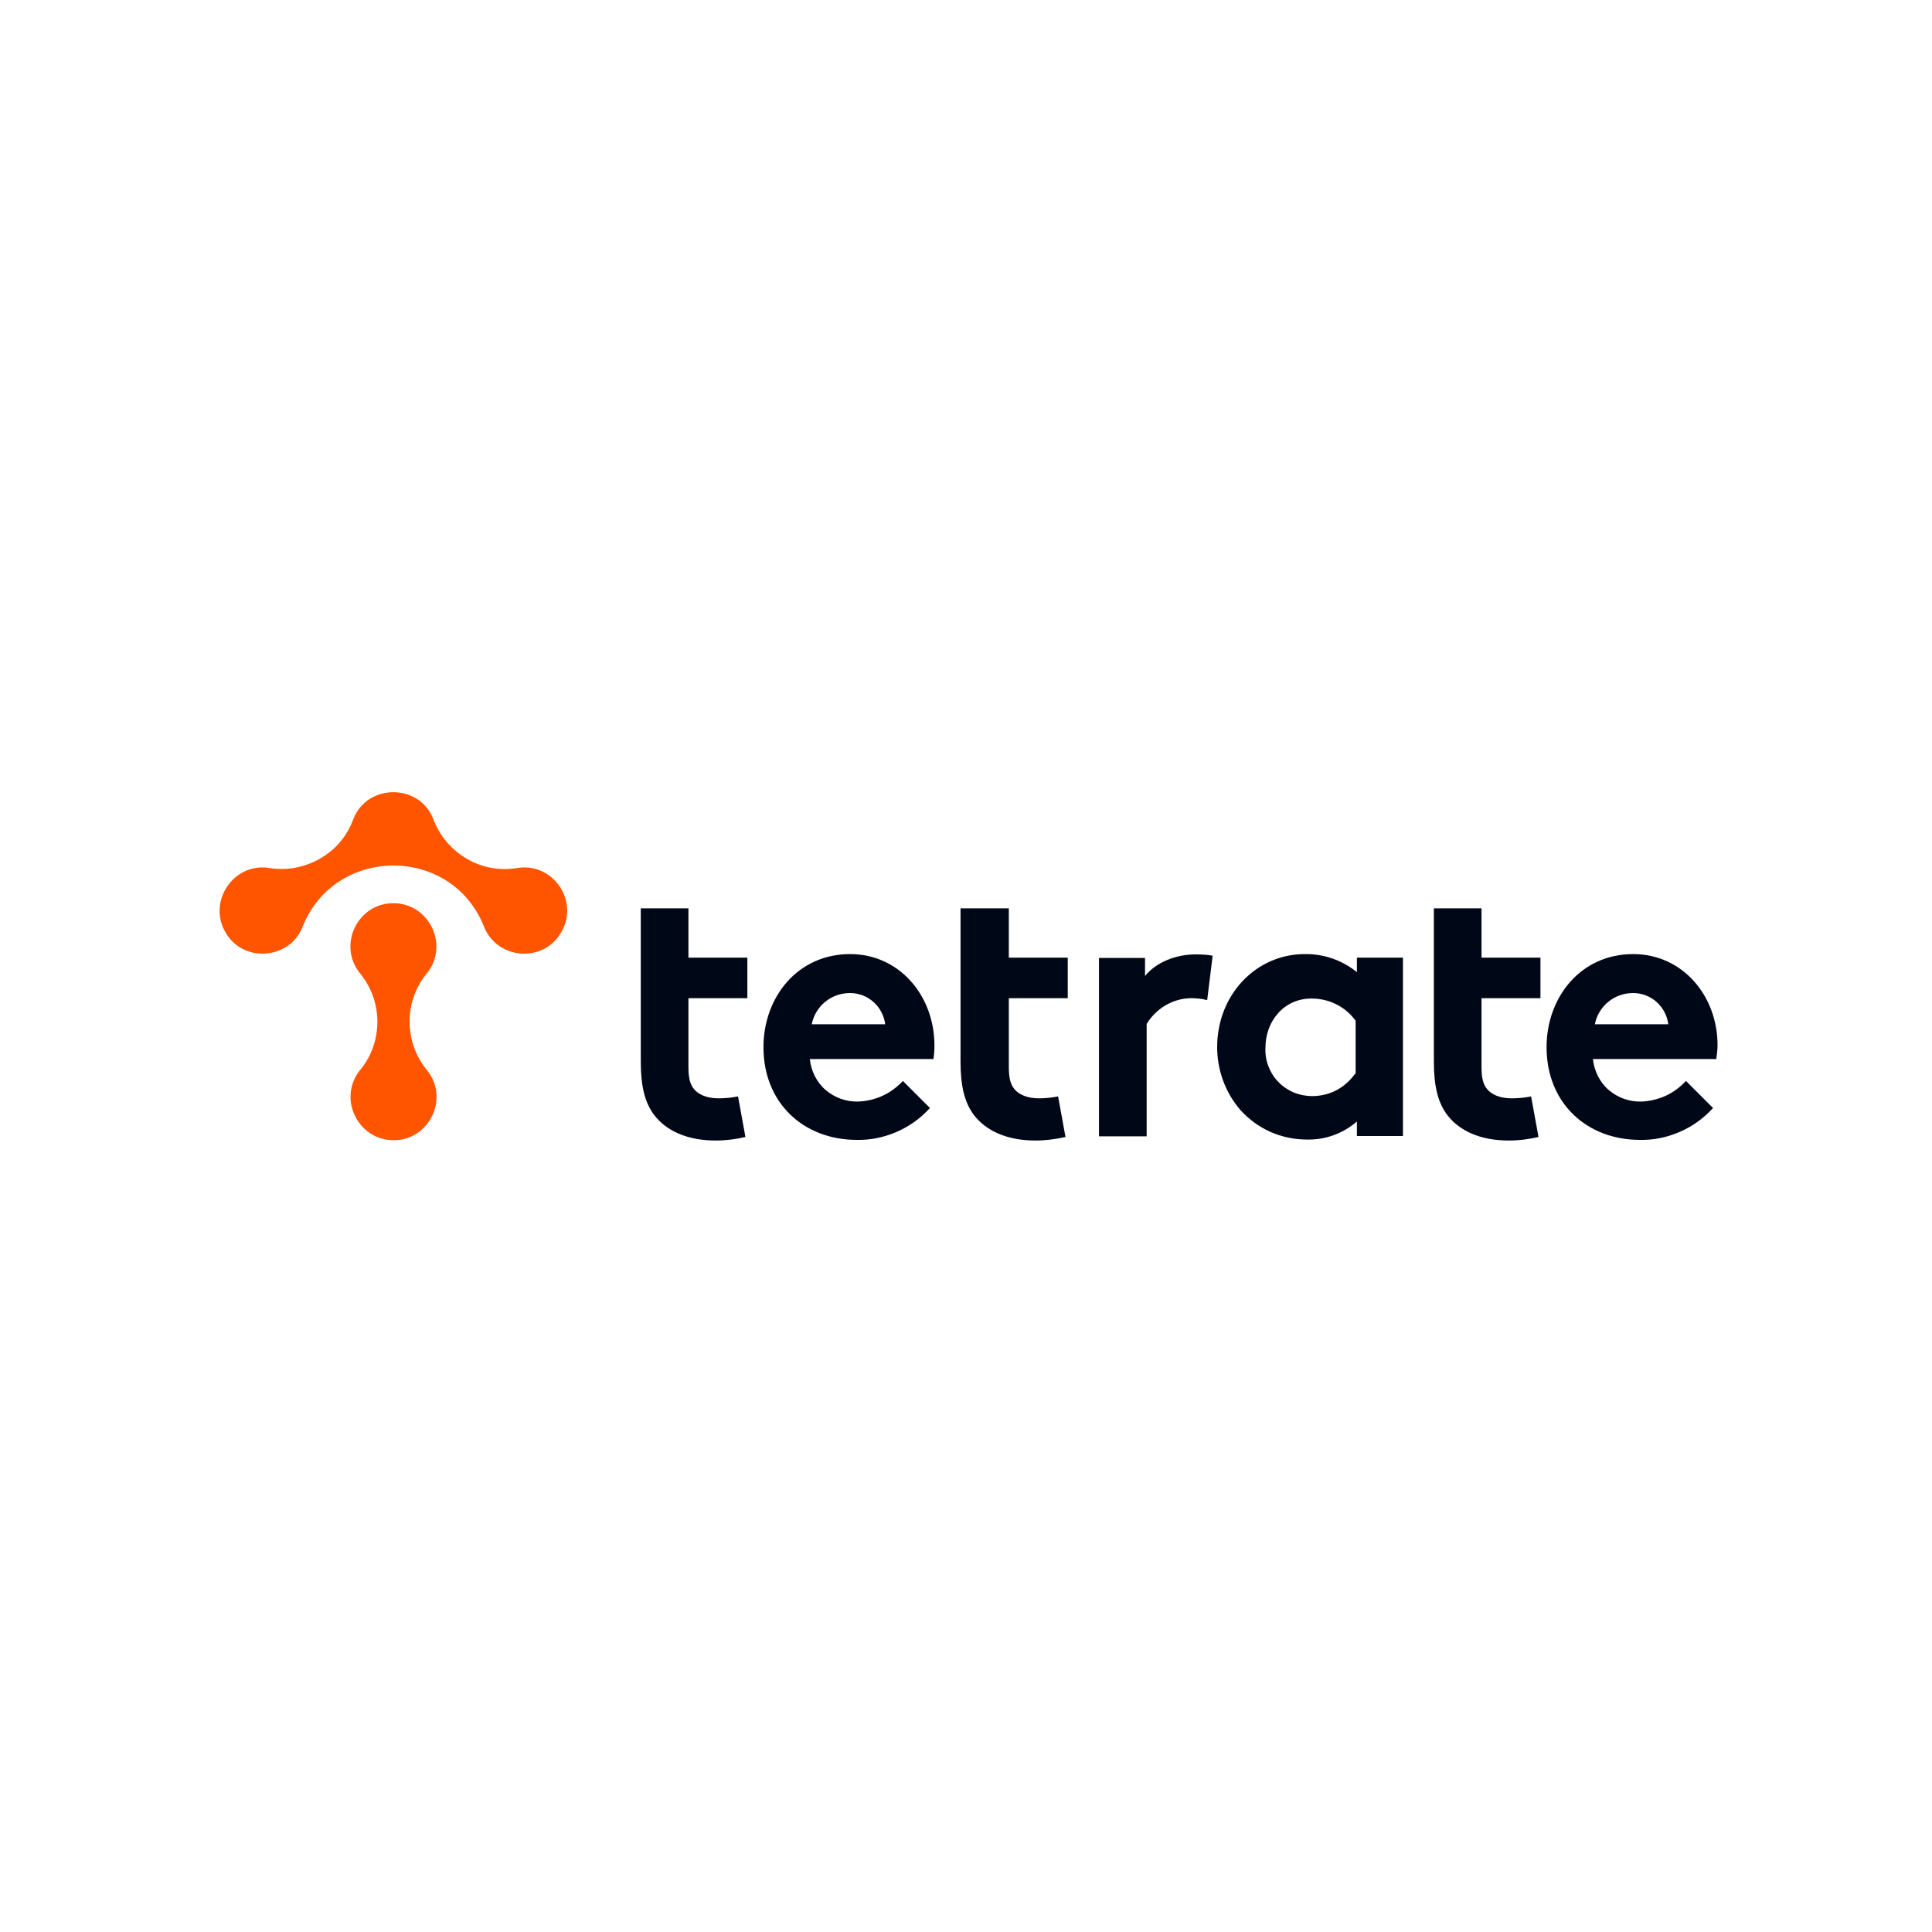
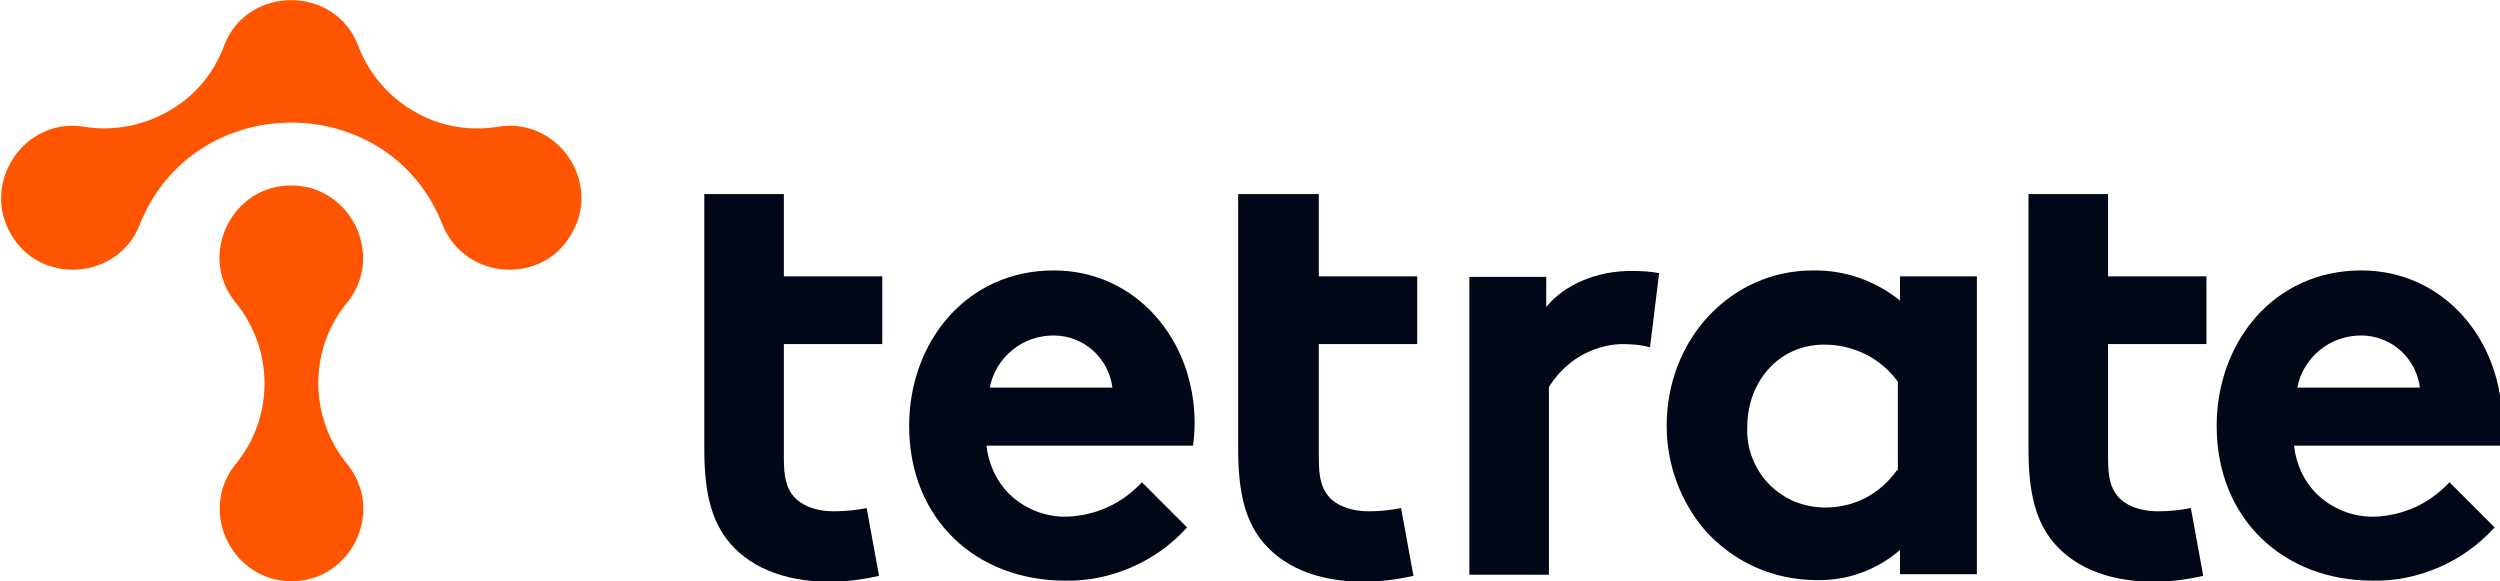
- <svg xmlns="http://www.w3.org/2000/svg" version="1.1" id="Layer_1" x="0px" y="0px" viewBox="0 0 600 600" style="enable-background:new 0 0 600 600;" xml:space="preserve">
-   <style type="text/css">
- 	.st0{fill:#000717;}
- 	.st1{fill:#FF5500;}
- </style>
-   <g>
-     <path class="st0" d="M264,296.3c-16.4,0-26.9,13.5-26.9,28.9c0,17.4,12.5,28.8,29,28.8c4.3,0.1,8.5-0.8,12.4-2.5   c3.9-1.7,7.4-4.2,10.3-7.4l-8.4-8.4c-1.8,1.9-3.9,3.5-6.3,4.6c-2.4,1.1-5,1.7-7.6,1.8c-3.7,0.1-7.3-1.2-10.1-3.6   c-2.8-2.4-4.5-5.9-4.9-9.6h38.4c0.2-1.4,0.3-2.8,0.3-4.2C290.2,309.2,279.3,296.3,264,296.3z M252.1,318.1c0.5-2.7,2-5.2,4.2-7   c2.2-1.8,4.9-2.7,7.7-2.7c2.7,0,5.3,1,7.3,2.8c2,1.8,3.3,4.3,3.6,6.9H252.1z" />
-     <path class="st0" d="M313.1,282.1h-14.8l0,47.5c0,7.9,1.3,12.8,4.1,16.6c3.8,5,10.3,8,19.2,8c3.1,0,6.2-0.4,9.3-1.1l-2.3-12.6   c-2,0.4-4,0.6-6,0.6c-3.7,0-6.3-1.3-7.5-2.8c-1.3-1.5-1.8-3.5-1.8-7V310h18.3v-12.6h-18.3V282.1z" />
-     <path class="st0" d="M213.9,282.1H199l0,47.5c0,7.9,1.3,12.8,4.1,16.6c3.8,5,10.3,8,19.2,8c3.1,0,6.2-0.4,9.2-1.1l-2.3-12.6   c-2,0.4-4,0.6-6.1,0.6c-3.7,0-6.3-1.3-7.5-2.8c-1.3-1.5-1.8-3.5-1.8-7V310h18.3v-12.6h-18.3V282.1z" />
-     <path class="st0" d="M355.6,303.1v-5.6h-14.3v55.4h14.8V318c1.4-2.3,3.4-4.3,5.7-5.7c2.4-1.4,5-2.2,7.7-2.3c1.8,0,3.6,0.1,5.4,0.6   l1.7-13.8c-1.6-0.3-3.3-0.4-4.9-0.4C365,296.3,358.9,299,355.6,303.1z" />
-     <path class="st0" d="M421.4,301.9c-4.6-3.7-10.3-5.7-16.2-5.6c-15.1,0-27.2,12.6-27.2,28.9c0,7.1,2.5,14,7.1,19.4   c2.6,2.9,5.8,5.3,9.4,6.9c3.6,1.6,7.5,2.4,11.5,2.4c5.7,0.1,11.1-1.9,15.4-5.6v4.5h14.3v-55.4h-14.3V301.9z M420.8,333.5   c-1.5,2.1-3.5,3.9-5.8,5.1c-2.3,1.2-4.9,1.8-7.5,1.8c-2,0-3.9-0.4-5.7-1.1c-1.8-0.8-3.5-1.9-4.8-3.3c-1.4-1.4-2.4-3.1-3.1-4.9   c-0.7-1.8-1-3.8-0.9-5.8c0-8,5.6-15.2,14.3-15.2c2.7,0,5.3,0.6,7.7,1.8c2.4,1.2,4.4,2.9,6,5.1V333.5z" />
-     <path class="st0" d="M460.1,282.1h-14.8l0,47.5c0,7.9,1.3,12.8,4.1,16.6c3.8,5,10.3,8,19.2,8c3.1,0,6.2-0.4,9.2-1.1l-2.3-12.6   c-2,0.4-4,0.6-6.1,0.6c-3.7,0-6.3-1.3-7.5-2.8c-1.3-1.5-1.8-3.5-1.8-7V310h18.3v-12.6h-18.3V282.1z" />
-     <path class="st0" d="M533.4,324.6c0-15.4-10.9-28.3-26.2-28.3c-16.4,0-26.9,13.5-26.9,28.9c0,17.4,12.5,28.8,29,28.8   c4.3,0.1,8.5-0.8,12.4-2.5c3.9-1.7,7.4-4.2,10.3-7.4l-8.4-8.4c-1.8,1.9-3.9,3.5-6.3,4.6c-2.4,1.1-5,1.7-7.6,1.8   c-3.7,0.1-7.3-1.2-10.1-3.6c-2.8-2.4-4.5-5.9-4.9-9.6H533C533.2,327.4,533.4,326,533.4,324.6z M495.3,318.1c0.5-2.7,2-5.2,4.2-7   c2.2-1.8,4.9-2.7,7.7-2.7c2.7,0,5.3,1,7.3,2.8c2,1.8,3.3,4.3,3.6,6.9H495.3z" />
+ <svg xmlns="http://www.w3.org/2000/svg" width="465" height="108" viewBox="0 0 465 108">
+   <g id="Group">
+     <path id="Path" fill="#000717" stroke="none" d="M 196 50.3 C 179.6 50.3 169.1 63.8 169.1 79.2 C 169.1 96.6 181.6 108 198.1 108 C 202.4 108.1 206.6 107.2 210.5 105.5 C 214.4 103.8 217.9 101.3 220.8 98.1 L 212.4 89.7 C 210.6 91.6 208.5 93.2 206.1 94.3 C 203.7 95.4 201.1 96 198.5 96.1 C 194.8 96.2 191.2 94.9 188.4 92.5 C 185.6 90.1 183.9 86.6 183.5 82.9 L 221.9 82.9 C 222.1 81.5 222.2 80.1 222.2 78.7 C 222.2 63.2 211.3 50.3 196 50.3 Z M 184.1 72.1 C 184.6 69.4 186.1 66.9 188.3 65.1 C 190.5 63.3 193.2 62.4 196 62.4 C 198.7 62.4 201.3 63.4 203.3 65.2 C 205.3 67 206.6 69.5 206.9 72.1 L 184.1 72.1 Z" />
+     <path id="path1" fill="#000717" stroke="none" d="M 245.1 36.1 L 230.3 36.1 L 230.3 83.6 C 230.3 91.5 231.6 96.4 234.4 100.2 C 238.2 105.2 244.7 108.2 253.6 108.2 C 256.7 108.2 259.8 107.8 262.9 107.1 L 260.6 94.5 C 258.6 94.9 256.6 95.1 254.6 95.1 C 250.9 95.1 248.3 93.8 247.1 92.3 C 245.8 90.8 245.3 88.8 245.3 85.3 L 245.3 64 L 263.6 64 L 263.6 51.4 L 245.3 51.4 L 245.3 36.1 Z" />
+     <path id="path2" fill="#000717" stroke="none" d="M 145.9 36.1 L 131 36.1 L 131 83.6 C 131 91.5 132.3 96.4 135.1 100.2 C 138.9 105.2 145.4 108.2 154.3 108.2 C 157.4 108.2 160.5 107.8 163.5 107.1 L 161.2 94.5 C 159.2 94.9 157.2 95.1 155.1 95.1 C 151.4 95.1 148.8 93.8 147.6 92.3 C 146.3 90.8 145.8 88.8 145.8 85.3 L 145.8 64 L 164.1 64 L 164.1 51.4 L 145.8 51.4 L 145.8 36.1 Z" />
+     <path id="path3" fill="#000717" stroke="none" d="M 287.6 57.1 L 287.6 51.5 L 273.3 51.5 L 273.3 106.9 L 288.1 106.9 L 288.1 72 C 289.5 69.7 291.5 67.7 293.8 66.3 C 296.2 64.9 298.8 64.1 301.5 64 C 303.3 64 305.1 64.1 306.9 64.6 L 308.6 50.8 C 307 50.5 305.3 50.4 303.7 50.4 C 297 50.3 290.9 53 287.6 57.1 Z" />
+     <path id="path4" fill="#000717" stroke="none" d="M 353.4 55.9 C 348.8 52.2 343.1 50.2 337.2 50.3 C 322.1 50.3 310 62.9 310 79.2 C 310 86.3 312.5 93.2 317.1 98.6 C 319.7 101.5 322.9 103.9 326.5 105.5 C 330.1 107.1 334 107.9 338 107.9 C 343.7 108 349.1 106 353.4 102.3 L 353.4 106.8 L 367.7 106.8 L 367.7 51.4 L 353.4 51.4 L 353.4 55.9 Z M 352.8 87.5 C 351.3 89.6 349.3 91.4 347 92.6 C 344.7 93.8 342.1 94.4 339.5 94.4 C 337.5 94.4 335.6 94 333.8 93.3 C 332 92.5 330.3 91.4 329 90 C 327.6 88.6 326.6 86.9 325.9 85.1 C 325.2 83.3 324.9 81.3 325 79.3 C 325 71.3 330.6 64.1 339.3 64.1 C 342 64.1 344.6 64.7 347 65.9 C 349.4 67.1 351.4 68.8 353 71 L 353 87.5 Z" />
+     <path id="path5" fill="#000717" stroke="none" d="M 392.1 36.1 L 377.3 36.1 L 377.3 83.6 C 377.3 91.5 378.6 96.4 381.4 100.2 C 385.2 105.2 391.7 108.2 400.6 108.2 C 403.7 108.2 406.8 107.8 409.8 107.1 L 407.5 94.5 C 405.5 94.9 403.5 95.1 401.4 95.1 C 397.7 95.1 395.1 93.8 393.9 92.3 C 392.6 90.8 392.1 88.8 392.1 85.3 L 392.1 64 L 410.4 64 L 410.4 51.4 L 392.1 51.4 L 392.1 36.1 Z" />
+     <path id="path6" fill="#000717" stroke="none" d="M 465.4 78.6 C 465.4 63.2 454.5 50.3 439.2 50.3 C 422.8 50.3 412.3 63.8 412.3 79.2 C 412.3 96.6 424.8 108 441.3 108 C 445.6 108.1 449.8 107.2 453.7 105.5 C 457.6 103.8 461.1 101.3 464 98.1 L 455.6 89.7 C 453.8 91.6 451.7 93.2 449.3 94.3 C 446.9 95.4 444.3 96 441.7 96.1 C 438 96.2 434.4 94.9 431.6 92.5 C 428.8 90.1 427.1 86.6 426.7 82.9 L 465 82.9 C 465.2 81.4 465.4 80 465.4 78.6 Z M 427.3 72.1 C 427.8 69.4 429.3 66.9 431.5 65.1 C 433.7 63.3 436.4 62.4 439.2 62.4 C 441.9 62.4 444.5 63.4 446.5 65.2 C 448.5 67 449.8 69.5 450.1 72.1 L 427.3 72.1 Z" />
  </g>
-   <g>
-     <path class="st1" d="M132.8,302c6.7-8.8,0.3-21.5-10.6-21.5c-10.9-0.1-17.4,12.7-10.6,21.5c3.6,4.3,5.6,9.7,5.6,15.3h0   c0,5.7-2,11.1-5.6,15.3c-6.7,8.8-0.3,21.5,10.6,21.5c10.9,0.1,17.4-12.7,10.6-21.5c-3.6-4.3-5.6-9.7-5.6-15.3h0   C127.2,311.6,129.2,306.2,132.8,302z" />
-     <path class="st1" d="M161.1,269.5c-5.5,1-11.2,0.1-16.1-2.8l0,0c-4.9-2.8-8.6-7.3-10.5-12.5c-4.4-10.9-20.3-10.9-24.7,0   c-1.9,5.3-5.5,9.7-10.5,12.5l0,0c-4.9,2.8-10.6,3.8-16.1,2.8C72.4,268.1,64.5,280,70,289.5c5.4,9.6,19.8,8.6,23.9-1.5   c10-25.6,46.6-25.6,56.5,0c4.2,10.1,18.5,11.1,23.9,1.5C179.9,280,172,268.1,161.1,269.5z" />
+   <g id="g1">
+     <path id="path7" fill="#ff5500" stroke="none" d="M 64.8 56 C 71.5 47.2 65.1 34.5 54.2 34.5 C 43.3 34.4 36.8 47.2 43.6 56 C 47.2 60.3 49.2 65.7 49.2 71.3 L 49.2 71.3 C 49.2 77 47.2 82.4 43.6 86.6 C 36.9 95.4 43.3 108.1 54.2 108.1 C 65.1 108.2 71.6 95.4 64.8 86.6 C 61.2 82.3 59.2 76.9 59.2 71.3 L 59.2 71.3 C 59.2 65.6 61.2 60.2 64.8 56 Z" />
+     <path id="path8" fill="#ff5500" stroke="none" d="M 93.1 23.5 C 87.6 24.5 81.9 23.6 77 20.7 L 77 20.7 C 72.1 17.9 68.4 13.4 66.5 8.2 C 62.1 -2.7 46.2 -2.7 41.8 8.2 C 39.9 13.5 36.3 17.9 31.3 20.7 L 31.3 20.7 C 26.4 23.5 20.7 24.5 15.2 23.5 C 4.4 22.1 -3.5 34 2 43.5 C 7.4 53.1 21.8 52.1 25.9 42 C 35.9 16.4 72.5 16.4 82.4 42 C 86.6 52.1 100.9 53.1 106.3 43.5 C 111.9 34 104 22.1 93.1 23.5 Z" />
  </g>
</svg>
